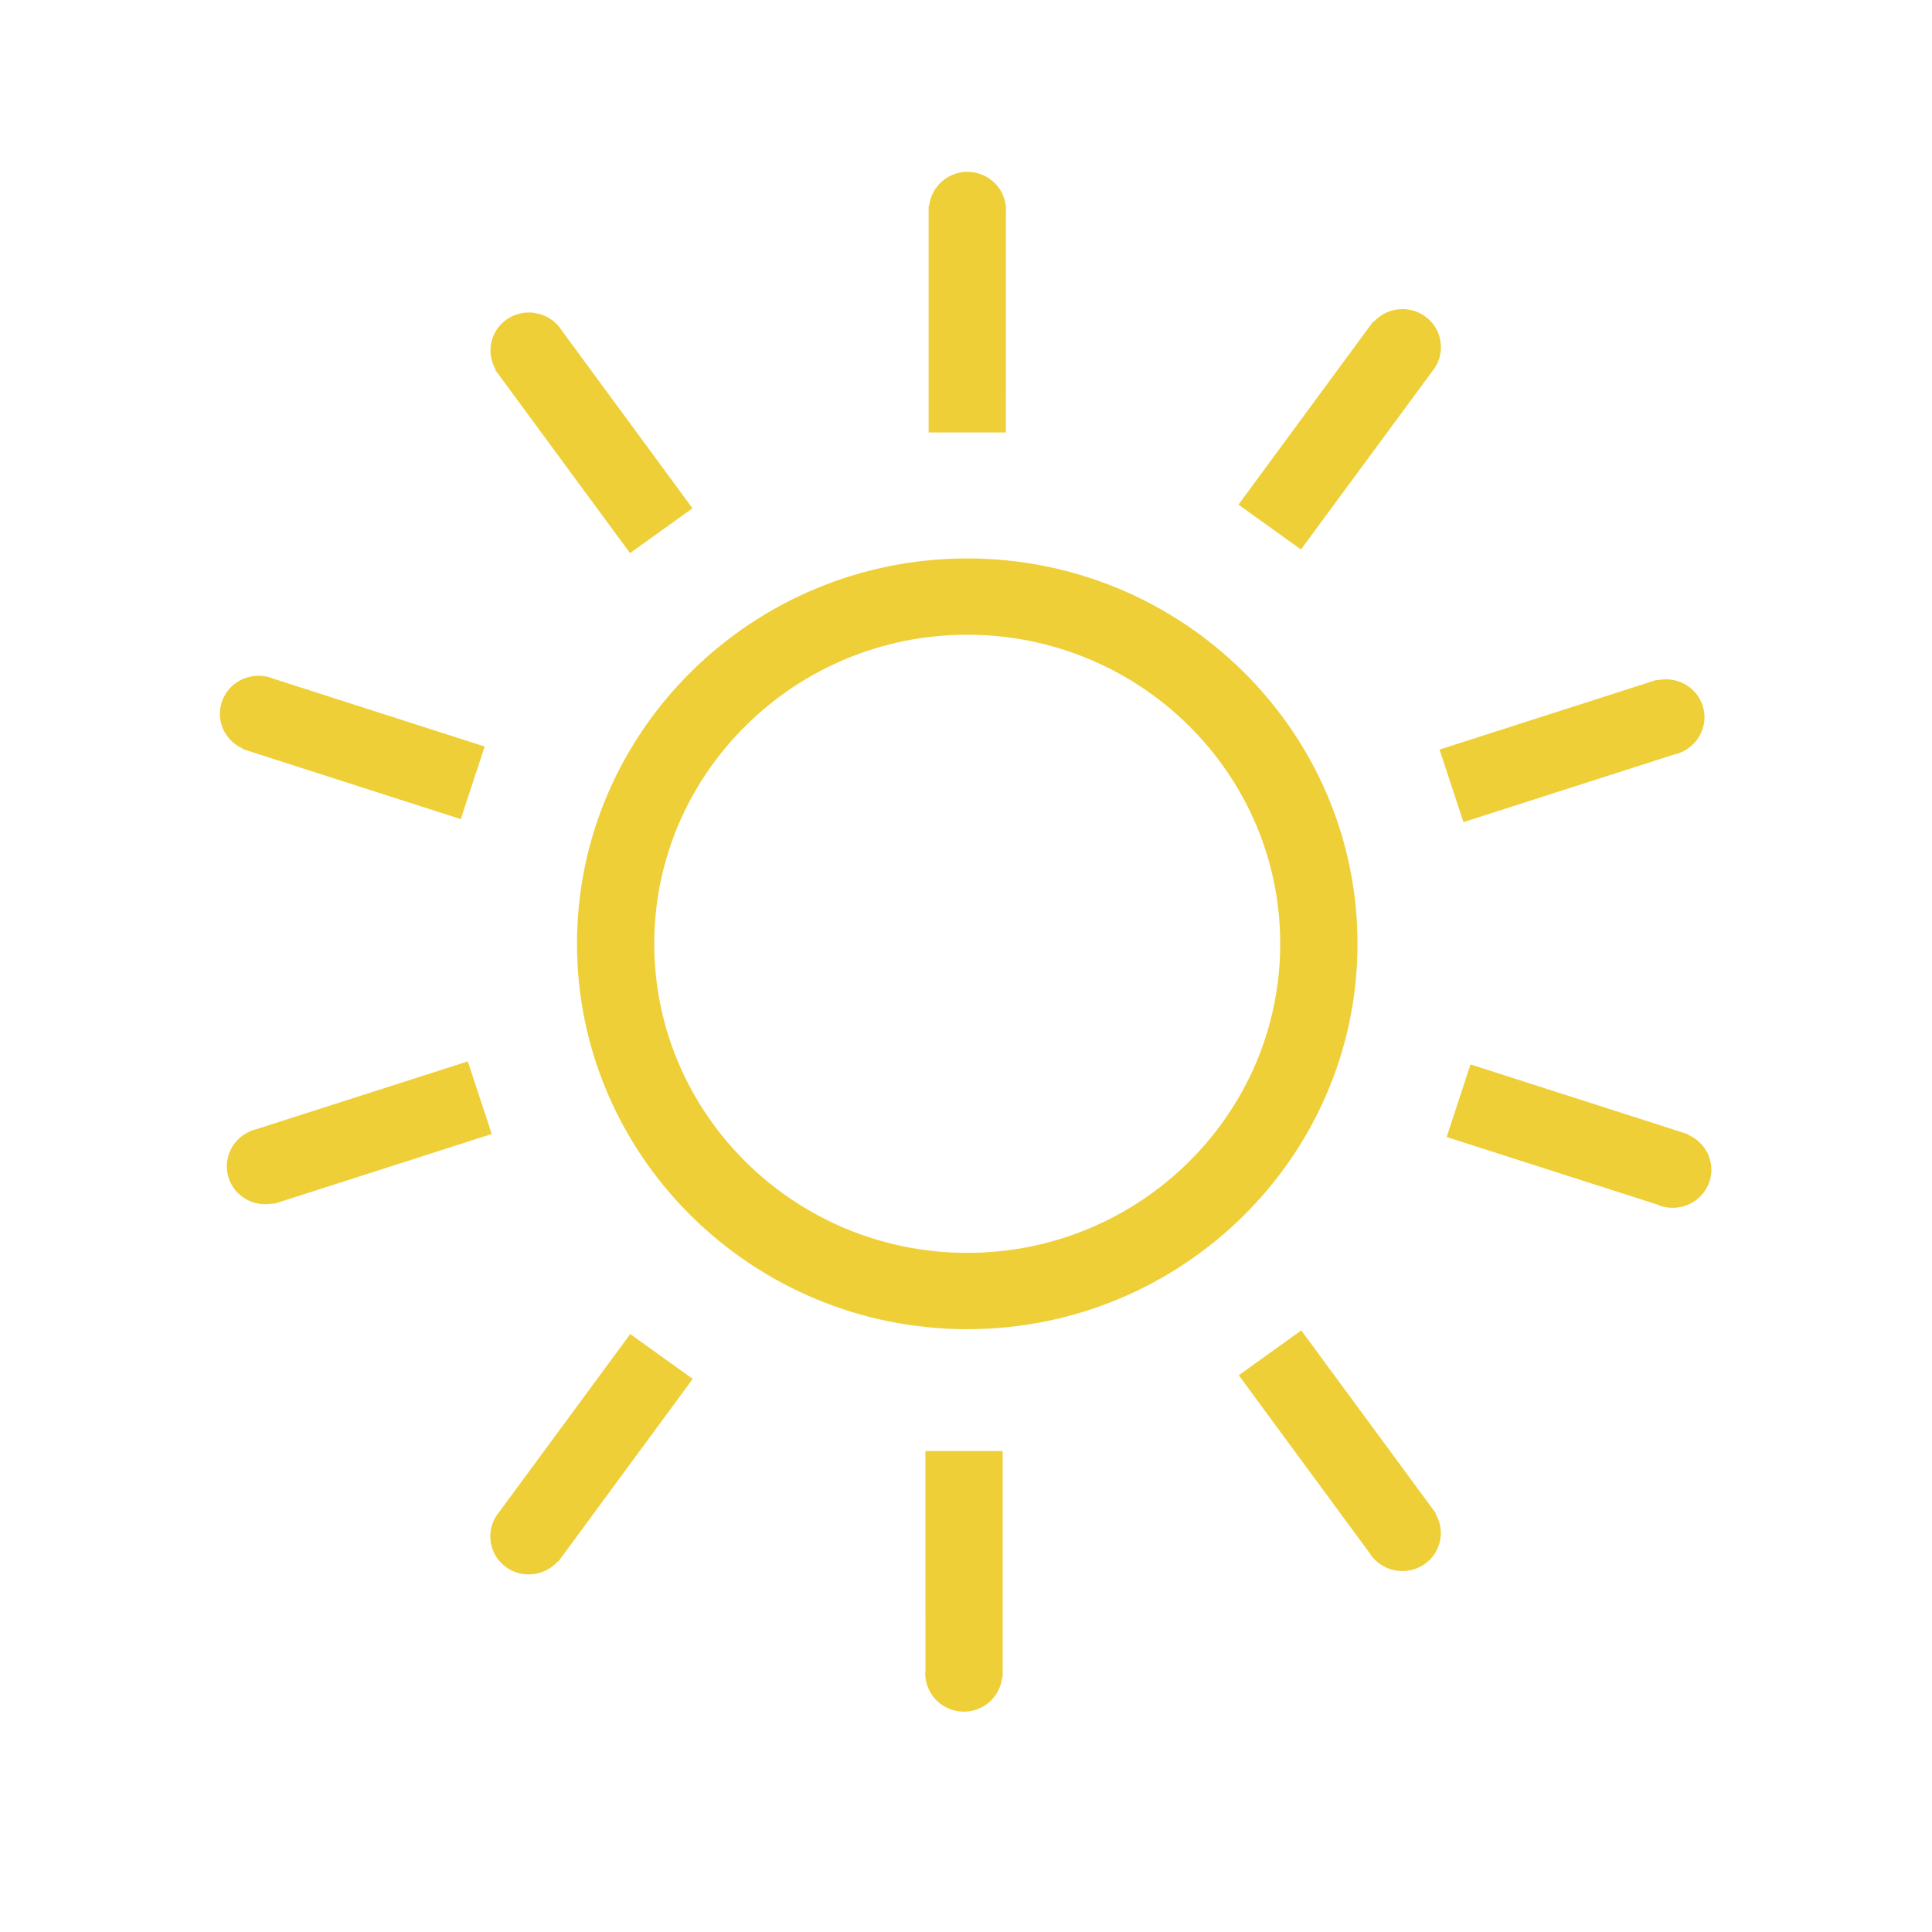
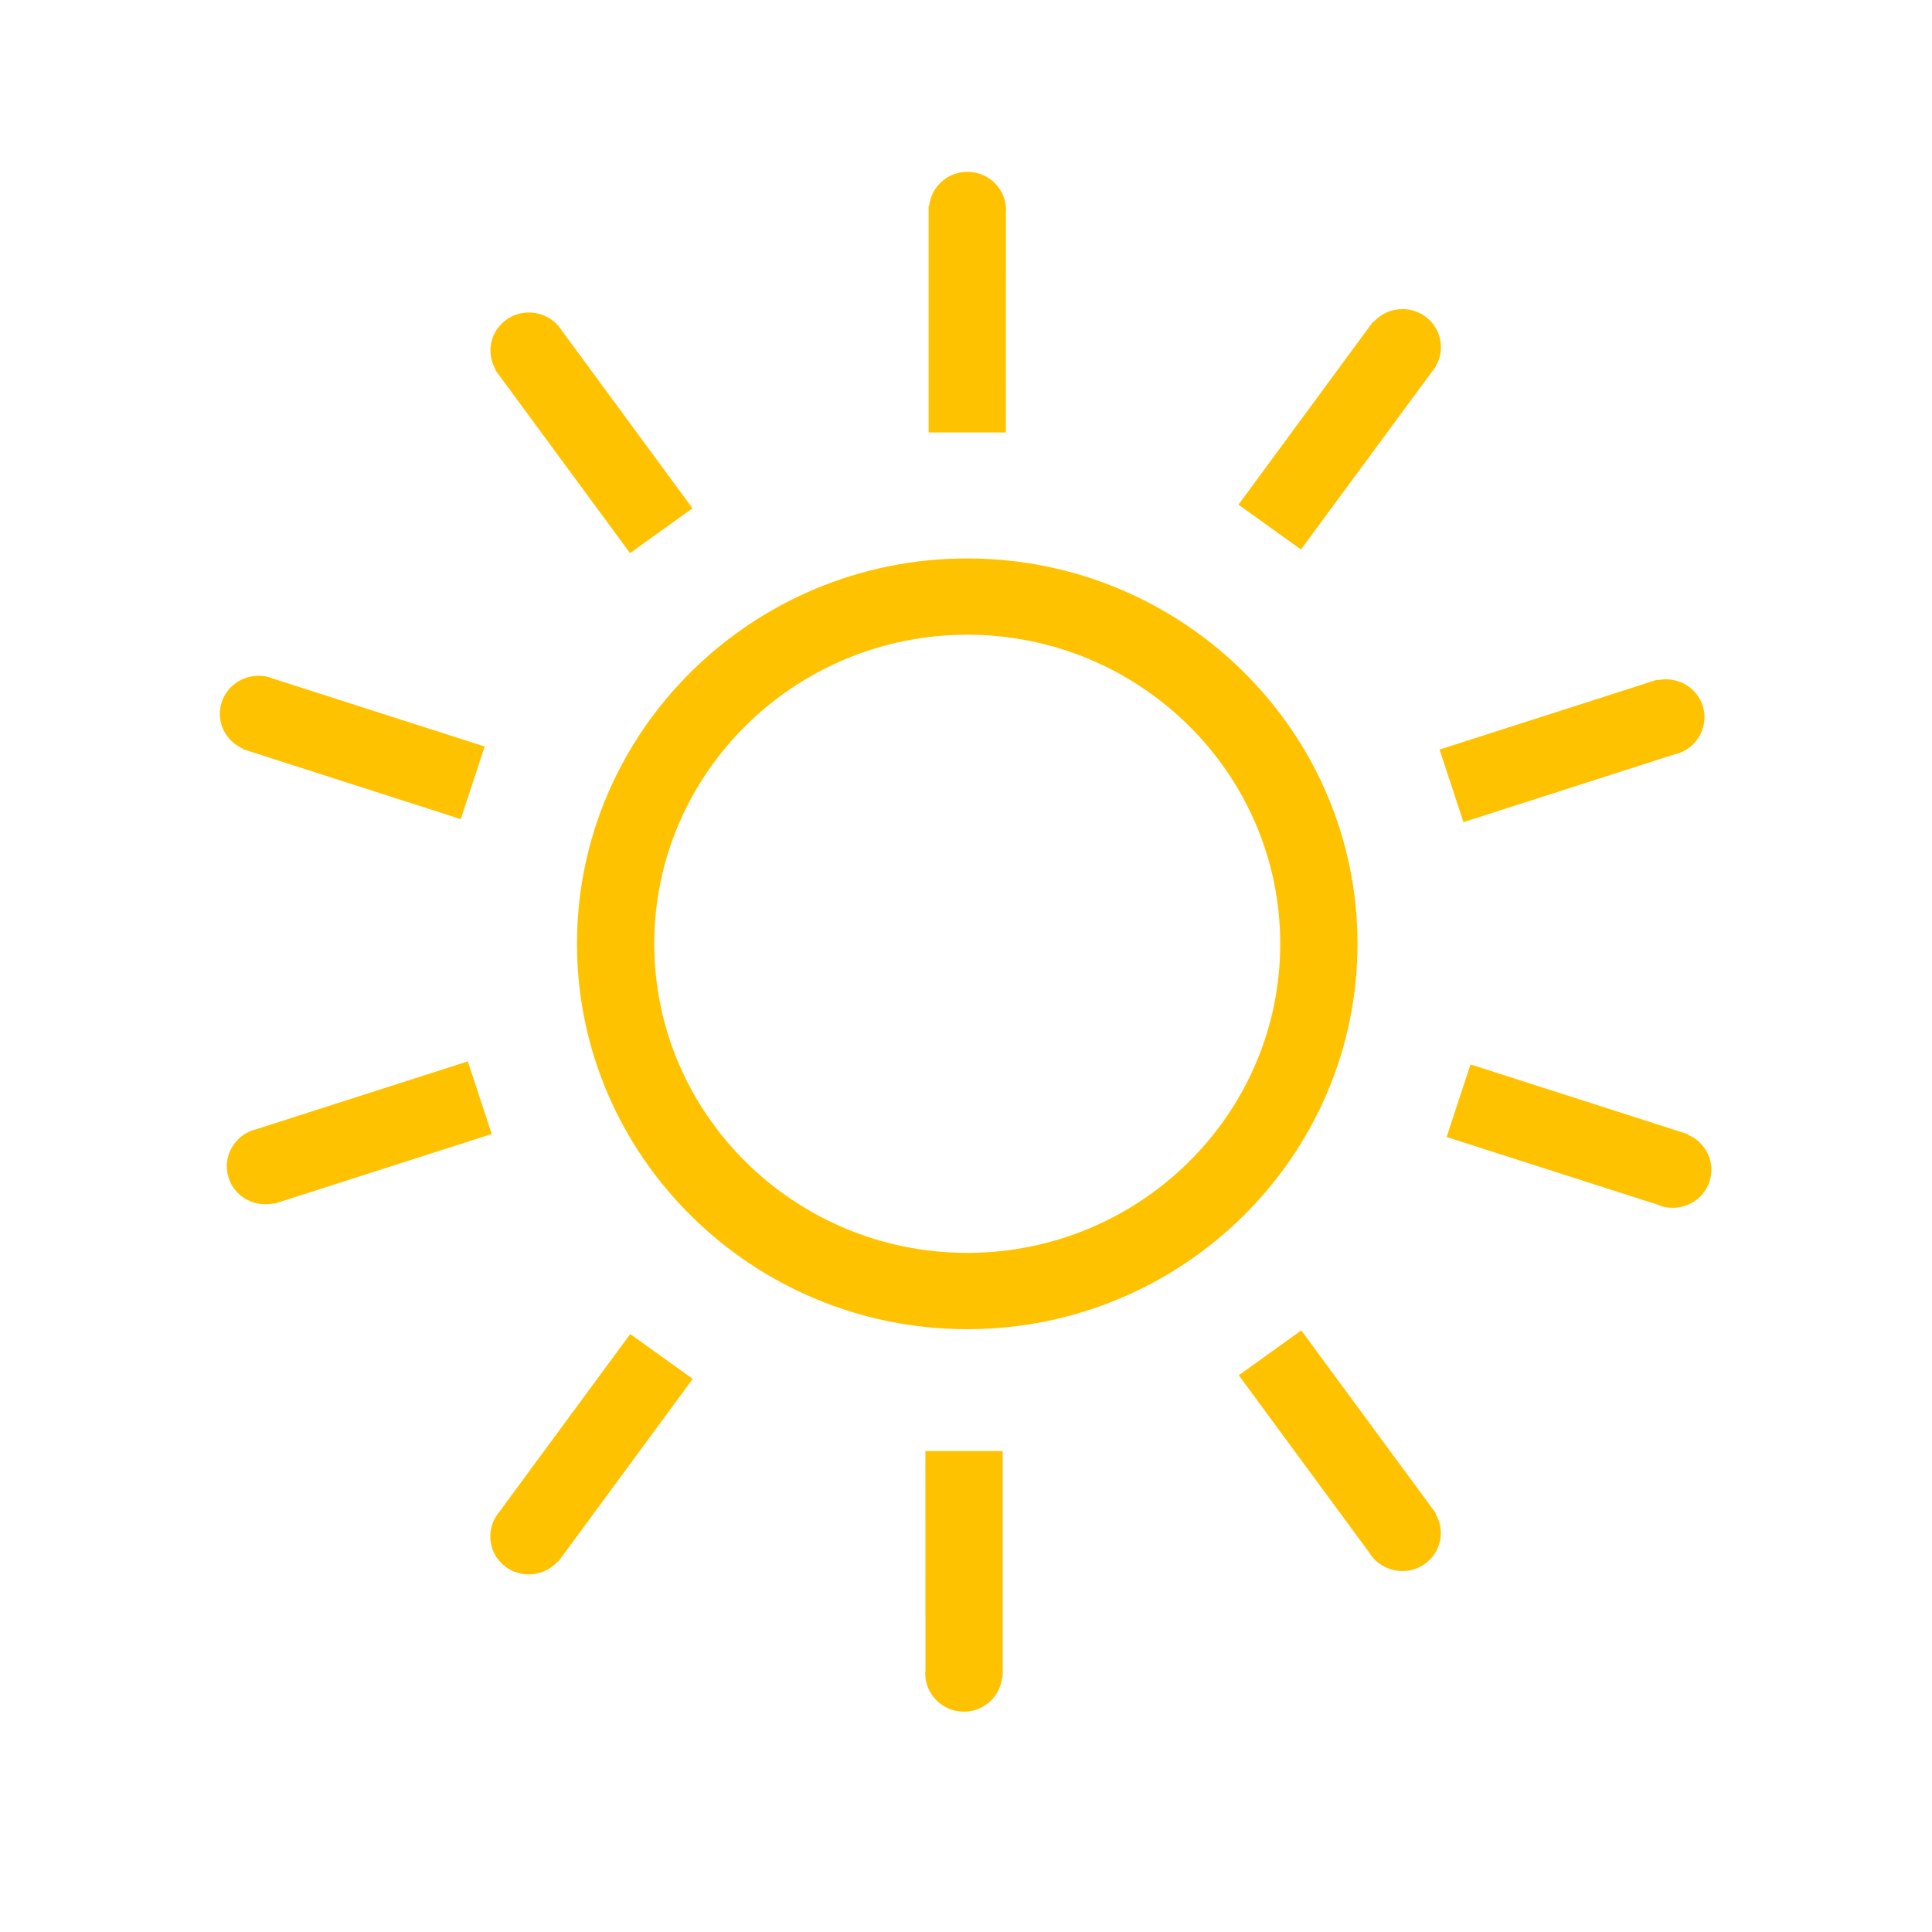
<svg xmlns="http://www.w3.org/2000/svg" version="1.1" id="Layer_1" x="0px" y="0px" width="64px" height="64px" viewBox="0 0 64 64" enable-background="new 0 0 64 64" xml:space="preserve">
-   <g>
-     <path fill="#EECF37" d="M32.041,18.499c-7.127,0-12.927,5.727-12.927,12.765c0,7.039,5.8,12.767,12.927,12.767   c7.128,0,12.928-5.728,12.928-12.767C44.969,24.225,39.169,18.499,32.041,18.499z M32.041,41.503   c-5.716,0-10.368-4.594-10.368-10.239s4.652-10.238,10.368-10.238c5.718,0,10.368,4.592,10.368,10.238S37.759,41.503,32.041,41.503   z" />
-     <path fill="#EECF37" d="M33.322,7.013c0.003-0.016,0.005-0.033,0.005-0.05c0-0.7-0.573-1.271-1.279-1.271   c-0.655,0-1.196,0.487-1.268,1.126h-0.018v7.507h2.558L33.322,7.013z" />
-     <path fill="#EECF37" d="M16.401,12.248l4.412,5.996l0.057,0.079l2.07-1.485l-4.352-5.918c-0.008-0.014-0.015-0.027-0.025-0.042   c-0.242-0.33-0.633-0.526-1.044-0.526c-0.27,0-0.528,0.083-0.748,0.24c-0.529,0.38-0.676,1.088-0.355,1.646L16.401,12.248z" />
-     <path fill="#EECF37" d="M8.042,24.797l-0.005,0.017l7.133,2.29l0.094,0.03l0.791-2.404L9.01,22.468   c-0.013-0.007-0.026-0.013-0.044-0.02c-0.13-0.042-0.264-0.062-0.399-0.062c-0.56,0-1.05,0.351-1.221,0.872   C7.142,23.874,7.446,24.533,8.042,24.797z" />
-     <path fill="#EECF37" d="M15.497,35.159l-7.043,2.259c-0.015,0.003-0.029,0.005-0.049,0.011c-0.676,0.216-1.048,0.932-0.83,1.596   c0.171,0.519,0.66,0.867,1.217,0.867c0.091,0,0.181-0.01,0.27-0.027l0.007,0.016l7.126-2.286l0.094-0.03L15.497,35.159z" />
-     <path fill="#EECF37" d="M16.52,50.11c-0.01,0.01-0.021,0.021-0.03,0.035c-0.203,0.274-0.286,0.61-0.233,0.943   c0.052,0.336,0.233,0.63,0.51,0.827c0.219,0.157,0.476,0.239,0.745,0.239c0,0,0,0,0,0c0.371,0,0.715-0.152,0.961-0.424l0.016,0.007   l4.4-5.981l0.059-0.078l-2.071-1.486L16.52,50.11z" />
-     <path fill="#EECF37" d="M30.657,55.36l-0.003,0.024c-0.002,0.013-0.004,0.026-0.005,0.046c0,0.701,0.573,1.271,1.279,1.271h0.001   c0.659,0,1.2-0.493,1.268-1.137l0.018-0.003v-7.494h-2.56L30.657,55.36z M31.93,56.605L31.93,56.605L31.93,56.605L31.93,56.605z" />
-     <path fill="#EECF37" d="M47.564,50.129l-4.4-5.979l-0.058-0.078l-2.07,1.485l4.351,5.914c0.008,0.015,0.015,0.028,0.025,0.045   c0.243,0.33,0.634,0.527,1.046,0.527c0.27,0,0.527-0.084,0.745-0.239c0.538-0.385,0.681-1.102,0.349-1.662L47.564,50.129z" />
-     <path fill="#EECF37" d="M55.922,37.593l0.002-0.018l-7.119-2.285l-0.093-0.029l-0.79,2.404l7.022,2.252l0.022,0.011   c0.012,0.006,0.023,0.011,0.042,0.019c0.129,0.042,0.266,0.063,0.401,0.063c0.559,0,1.048-0.35,1.22-0.871   C56.835,38.516,56.524,37.853,55.922,37.593z" />
-     <path fill="#EECF37" d="M48.479,27.234L55.5,24.98l0.071-0.014c0.675-0.217,1.048-0.932,0.831-1.594   c-0.173-0.52-0.659-0.869-1.218-0.869c-0.094,0-0.186,0.01-0.277,0.029l-0.01-0.016l-7.21,2.314L48.479,27.234z" />
-     <path fill="#EECF37" d="M47.455,12.286c0.01-0.01,0.019-0.021,0.031-0.035c0.202-0.275,0.284-0.611,0.231-0.945   c-0.052-0.335-0.232-0.628-0.511-0.827c-0.217-0.157-0.475-0.24-0.744-0.24c-0.37,0-0.716,0.155-0.962,0.427l-0.017-0.007   l-4.457,6.058l2.07,1.485L47.455,12.286z" />
+   <defs id="defs29" />
+   <g id="g3" style="fill:#ffc200;fill-opacity:1">
+     <path fill="#EECF37" d="M32.041,18.499c-7.127,0-12.927,5.727-12.927,12.765c0,7.039,5.8,12.767,12.927,12.767   c7.128,0,12.928-5.728,12.928-12.767C44.969,24.225,39.169,18.499,32.041,18.499z M32.041,41.503   c-5.716,0-10.368-4.594-10.368-10.239s4.652-10.238,10.368-10.238c5.718,0,10.368,4.592,10.368,10.238S37.759,41.503,32.041,41.503   z" id="path5" style="fill:#ffc200;fill-opacity:1" />
+     <path fill="#EECF37" d="M33.322,7.013c0.003-0.016,0.005-0.033,0.005-0.05c0-0.7-0.573-1.271-1.279-1.271   c-0.655,0-1.196,0.487-1.268,1.126h-0.018v7.507h2.558L33.322,7.013z" id="path7" style="fill:#ffc200;fill-opacity:1" />
+     <path fill="#EECF37" d="M16.401,12.248l4.412,5.996l0.057,0.079l2.07-1.485l-4.352-5.918c-0.008-0.014-0.015-0.027-0.025-0.042   c-0.242-0.33-0.633-0.526-1.044-0.526c-0.27,0-0.528,0.083-0.748,0.24c-0.529,0.38-0.676,1.088-0.355,1.646L16.401,12.248z" id="path9" style="fill:#ffc200;fill-opacity:1" />
+     <path fill="#EECF37" d="M8.042,24.797l-0.005,0.017l7.133,2.29l0.094,0.03l0.791-2.404L9.01,22.468   c-0.013-0.007-0.026-0.013-0.044-0.02c-0.13-0.042-0.264-0.062-0.399-0.062c-0.56,0-1.05,0.351-1.221,0.872   C7.142,23.874,7.446,24.533,8.042,24.797z" id="path11" style="fill:#ffc200;fill-opacity:1" />
+     <path fill="#EECF37" d="M15.497,35.159l-7.043,2.259c-0.015,0.003-0.029,0.005-0.049,0.011c-0.676,0.216-1.048,0.932-0.83,1.596   c0.171,0.519,0.66,0.867,1.217,0.867c0.091,0,0.181-0.01,0.27-0.027l0.007,0.016l7.126-2.286l0.094-0.03L15.497,35.159z" id="path13" style="fill:#ffc200;fill-opacity:1" />
+     <path fill="#EECF37" d="M16.52,50.11c-0.01,0.01-0.021,0.021-0.03,0.035c-0.203,0.274-0.286,0.61-0.233,0.943   c0.052,0.336,0.233,0.63,0.51,0.827c0.219,0.157,0.476,0.239,0.745,0.239c0,0,0,0,0,0c0.371,0,0.715-0.152,0.961-0.424l0.016,0.007   l4.4-5.981l0.059-0.078l-2.071-1.486L16.52,50.11z" id="path15" style="fill:#ffc200;fill-opacity:1" />
+     <path fill="#EECF37" d="M30.657,55.36l-0.003,0.024c-0.002,0.013-0.004,0.026-0.005,0.046c0,0.701,0.573,1.271,1.279,1.271h0.001   c0.659,0,1.2-0.493,1.268-1.137l0.018-0.003v-7.494h-2.56L30.657,55.36z M31.93,56.605L31.93,56.605L31.93,56.605L31.93,56.605z" id="path17" style="fill:#ffc200;fill-opacity:1" />
+     <path fill="#EECF37" d="M47.564,50.129l-4.4-5.979l-0.058-0.078l-2.07,1.485l4.351,5.914c0.008,0.015,0.015,0.028,0.025,0.045   c0.243,0.33,0.634,0.527,1.046,0.527c0.27,0,0.527-0.084,0.745-0.239c0.538-0.385,0.681-1.102,0.349-1.662L47.564,50.129z" id="path19" style="fill:#ffc200;fill-opacity:1" />
+     <path fill="#EECF37" d="M55.922,37.593l0.002-0.018l-7.119-2.285l-0.093-0.029l-0.79,2.404l7.022,2.252l0.022,0.011   c0.012,0.006,0.023,0.011,0.042,0.019c0.129,0.042,0.266,0.063,0.401,0.063c0.559,0,1.048-0.35,1.22-0.871   C56.835,38.516,56.524,37.853,55.922,37.593z" id="path21" style="fill:#ffc200;fill-opacity:1" />
+     <path fill="#EECF37" d="M48.479,27.234L55.5,24.98l0.071-0.014c0.675-0.217,1.048-0.932,0.831-1.594   c-0.173-0.52-0.659-0.869-1.218-0.869c-0.094,0-0.186,0.01-0.277,0.029l-0.01-0.016l-7.21,2.314L48.479,27.234z" id="path23" style="fill:#ffc200;fill-opacity:1" />
+     <path fill="#EECF37" d="M47.455,12.286c0.01-0.01,0.019-0.021,0.031-0.035c0.202-0.275,0.284-0.611,0.231-0.945   c-0.052-0.335-0.232-0.628-0.511-0.827c-0.217-0.157-0.475-0.24-0.744-0.24c-0.37,0-0.716,0.155-0.962,0.427l-0.017-0.007   l-4.457,6.058l2.07,1.485L47.455,12.286z" id="path25" style="fill:#ffc200;fill-opacity:1" />
  </g>
</svg>
